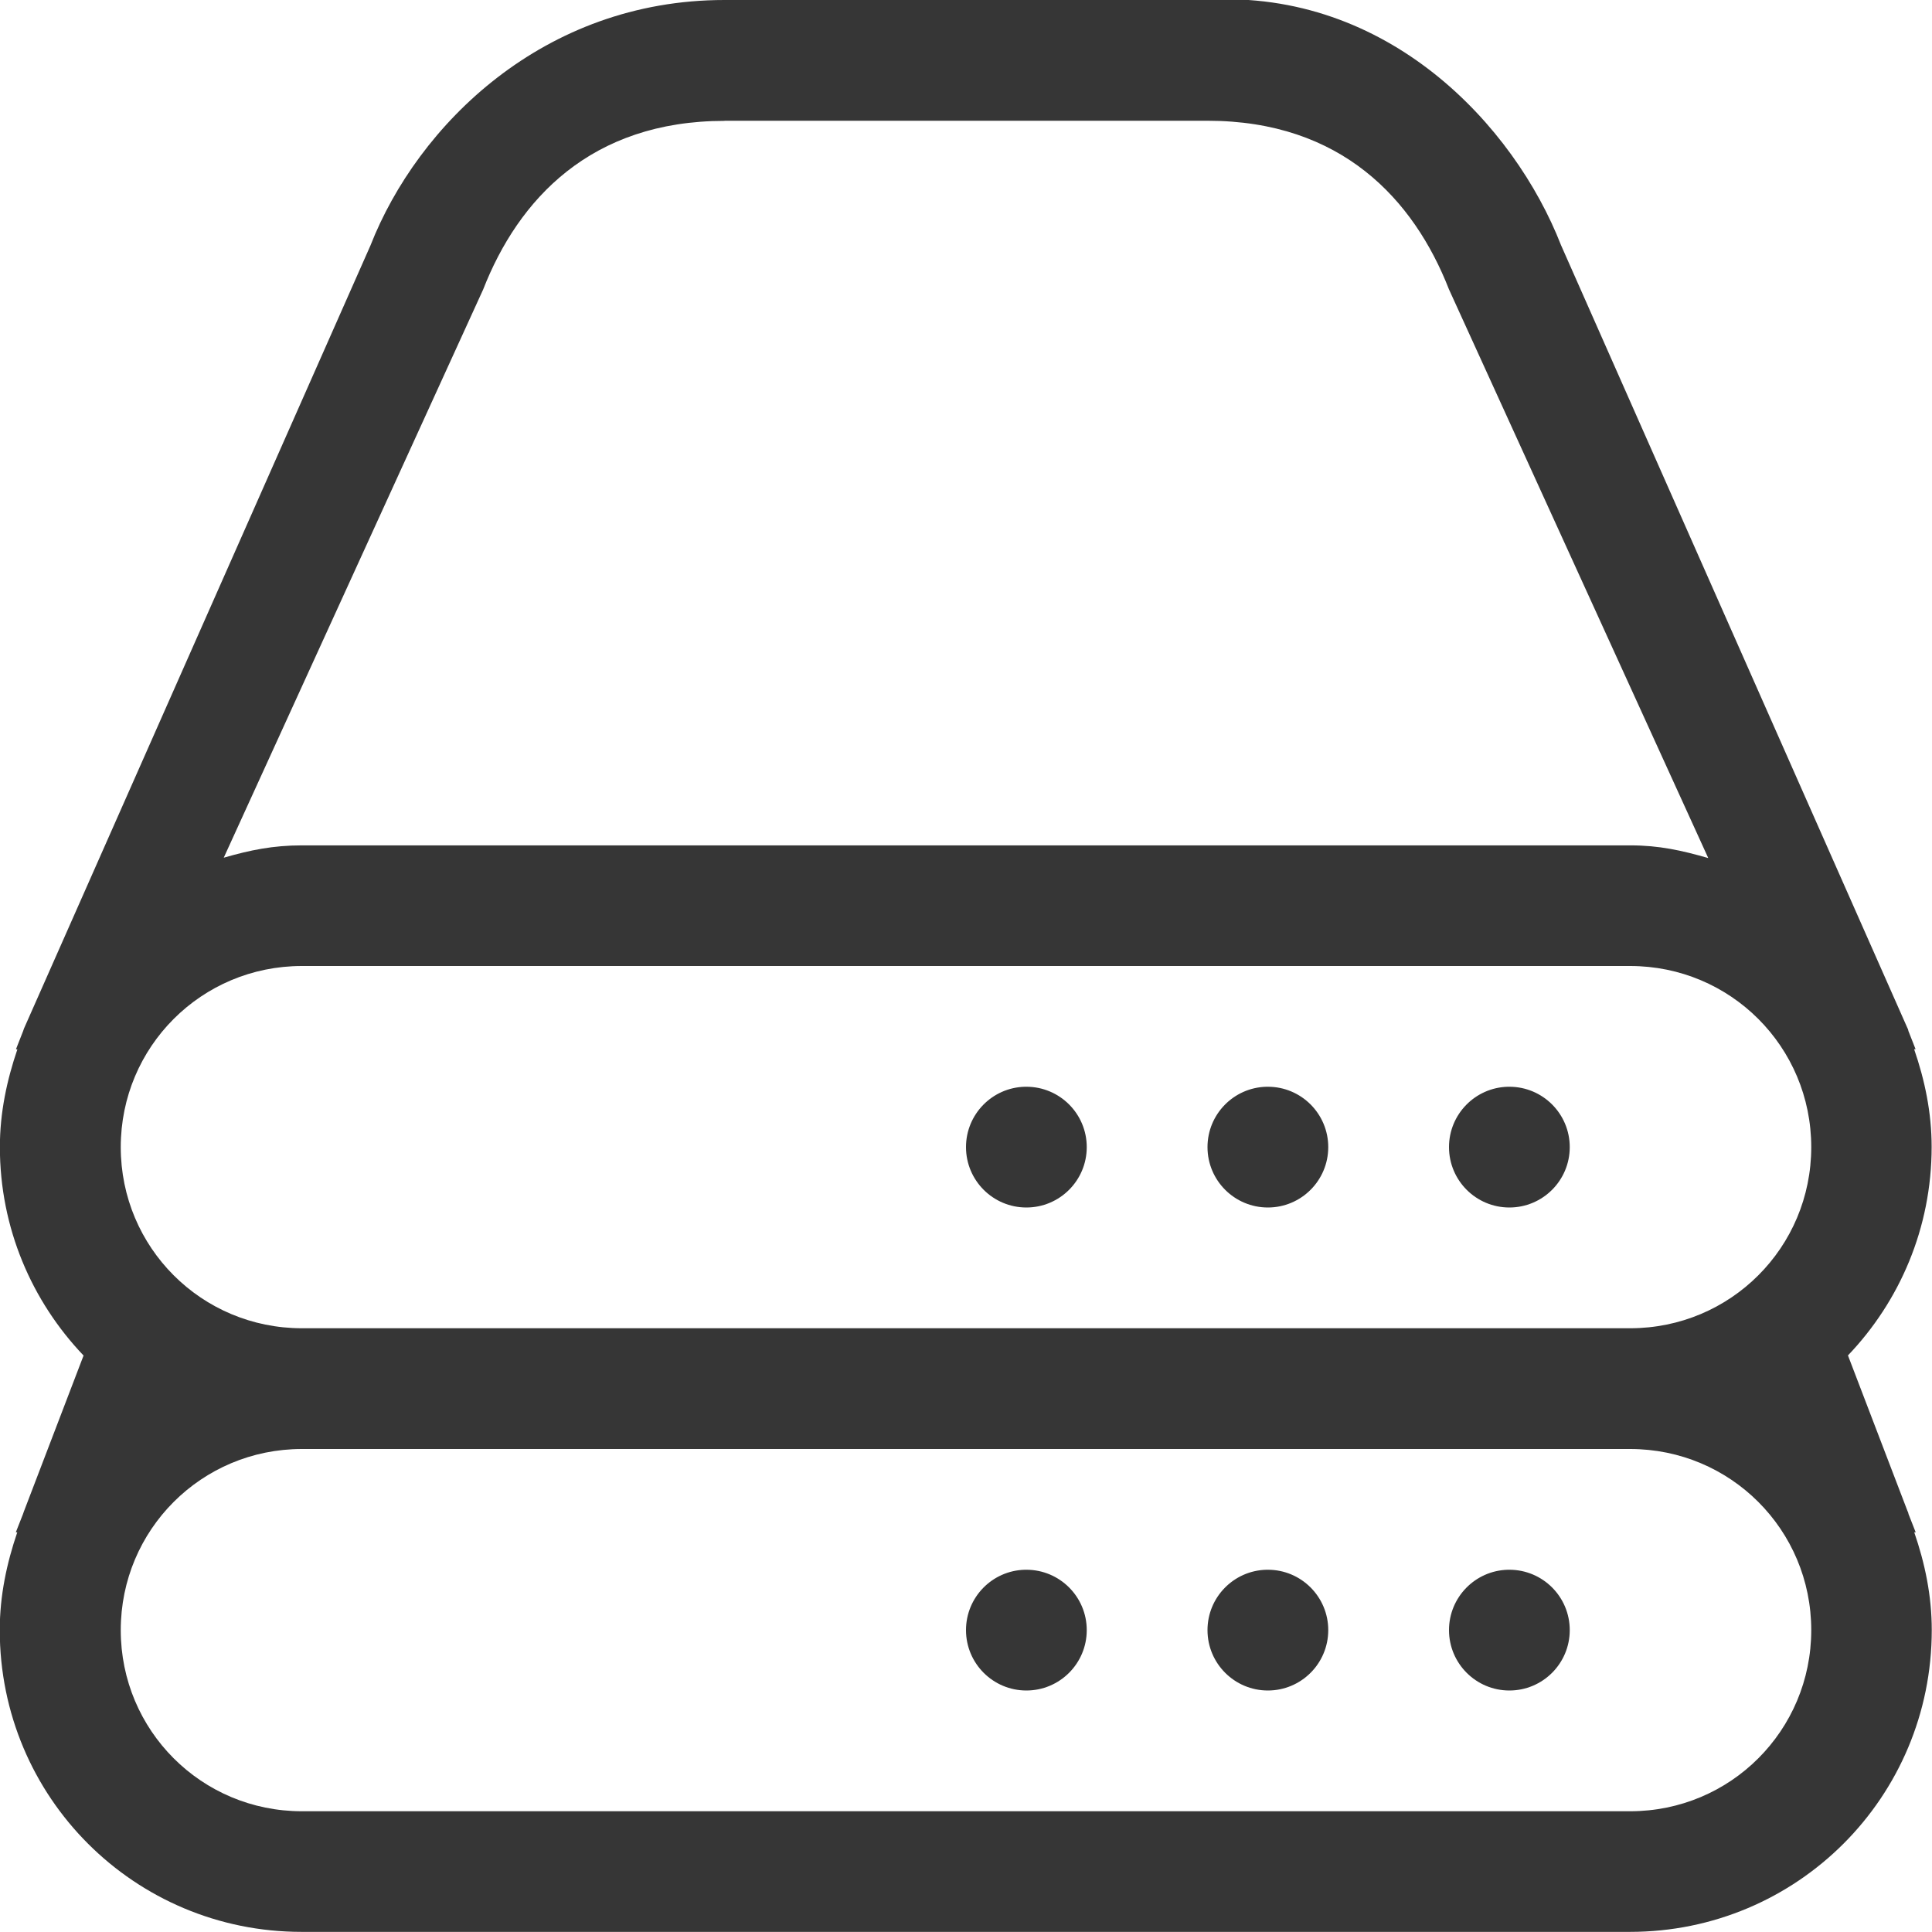
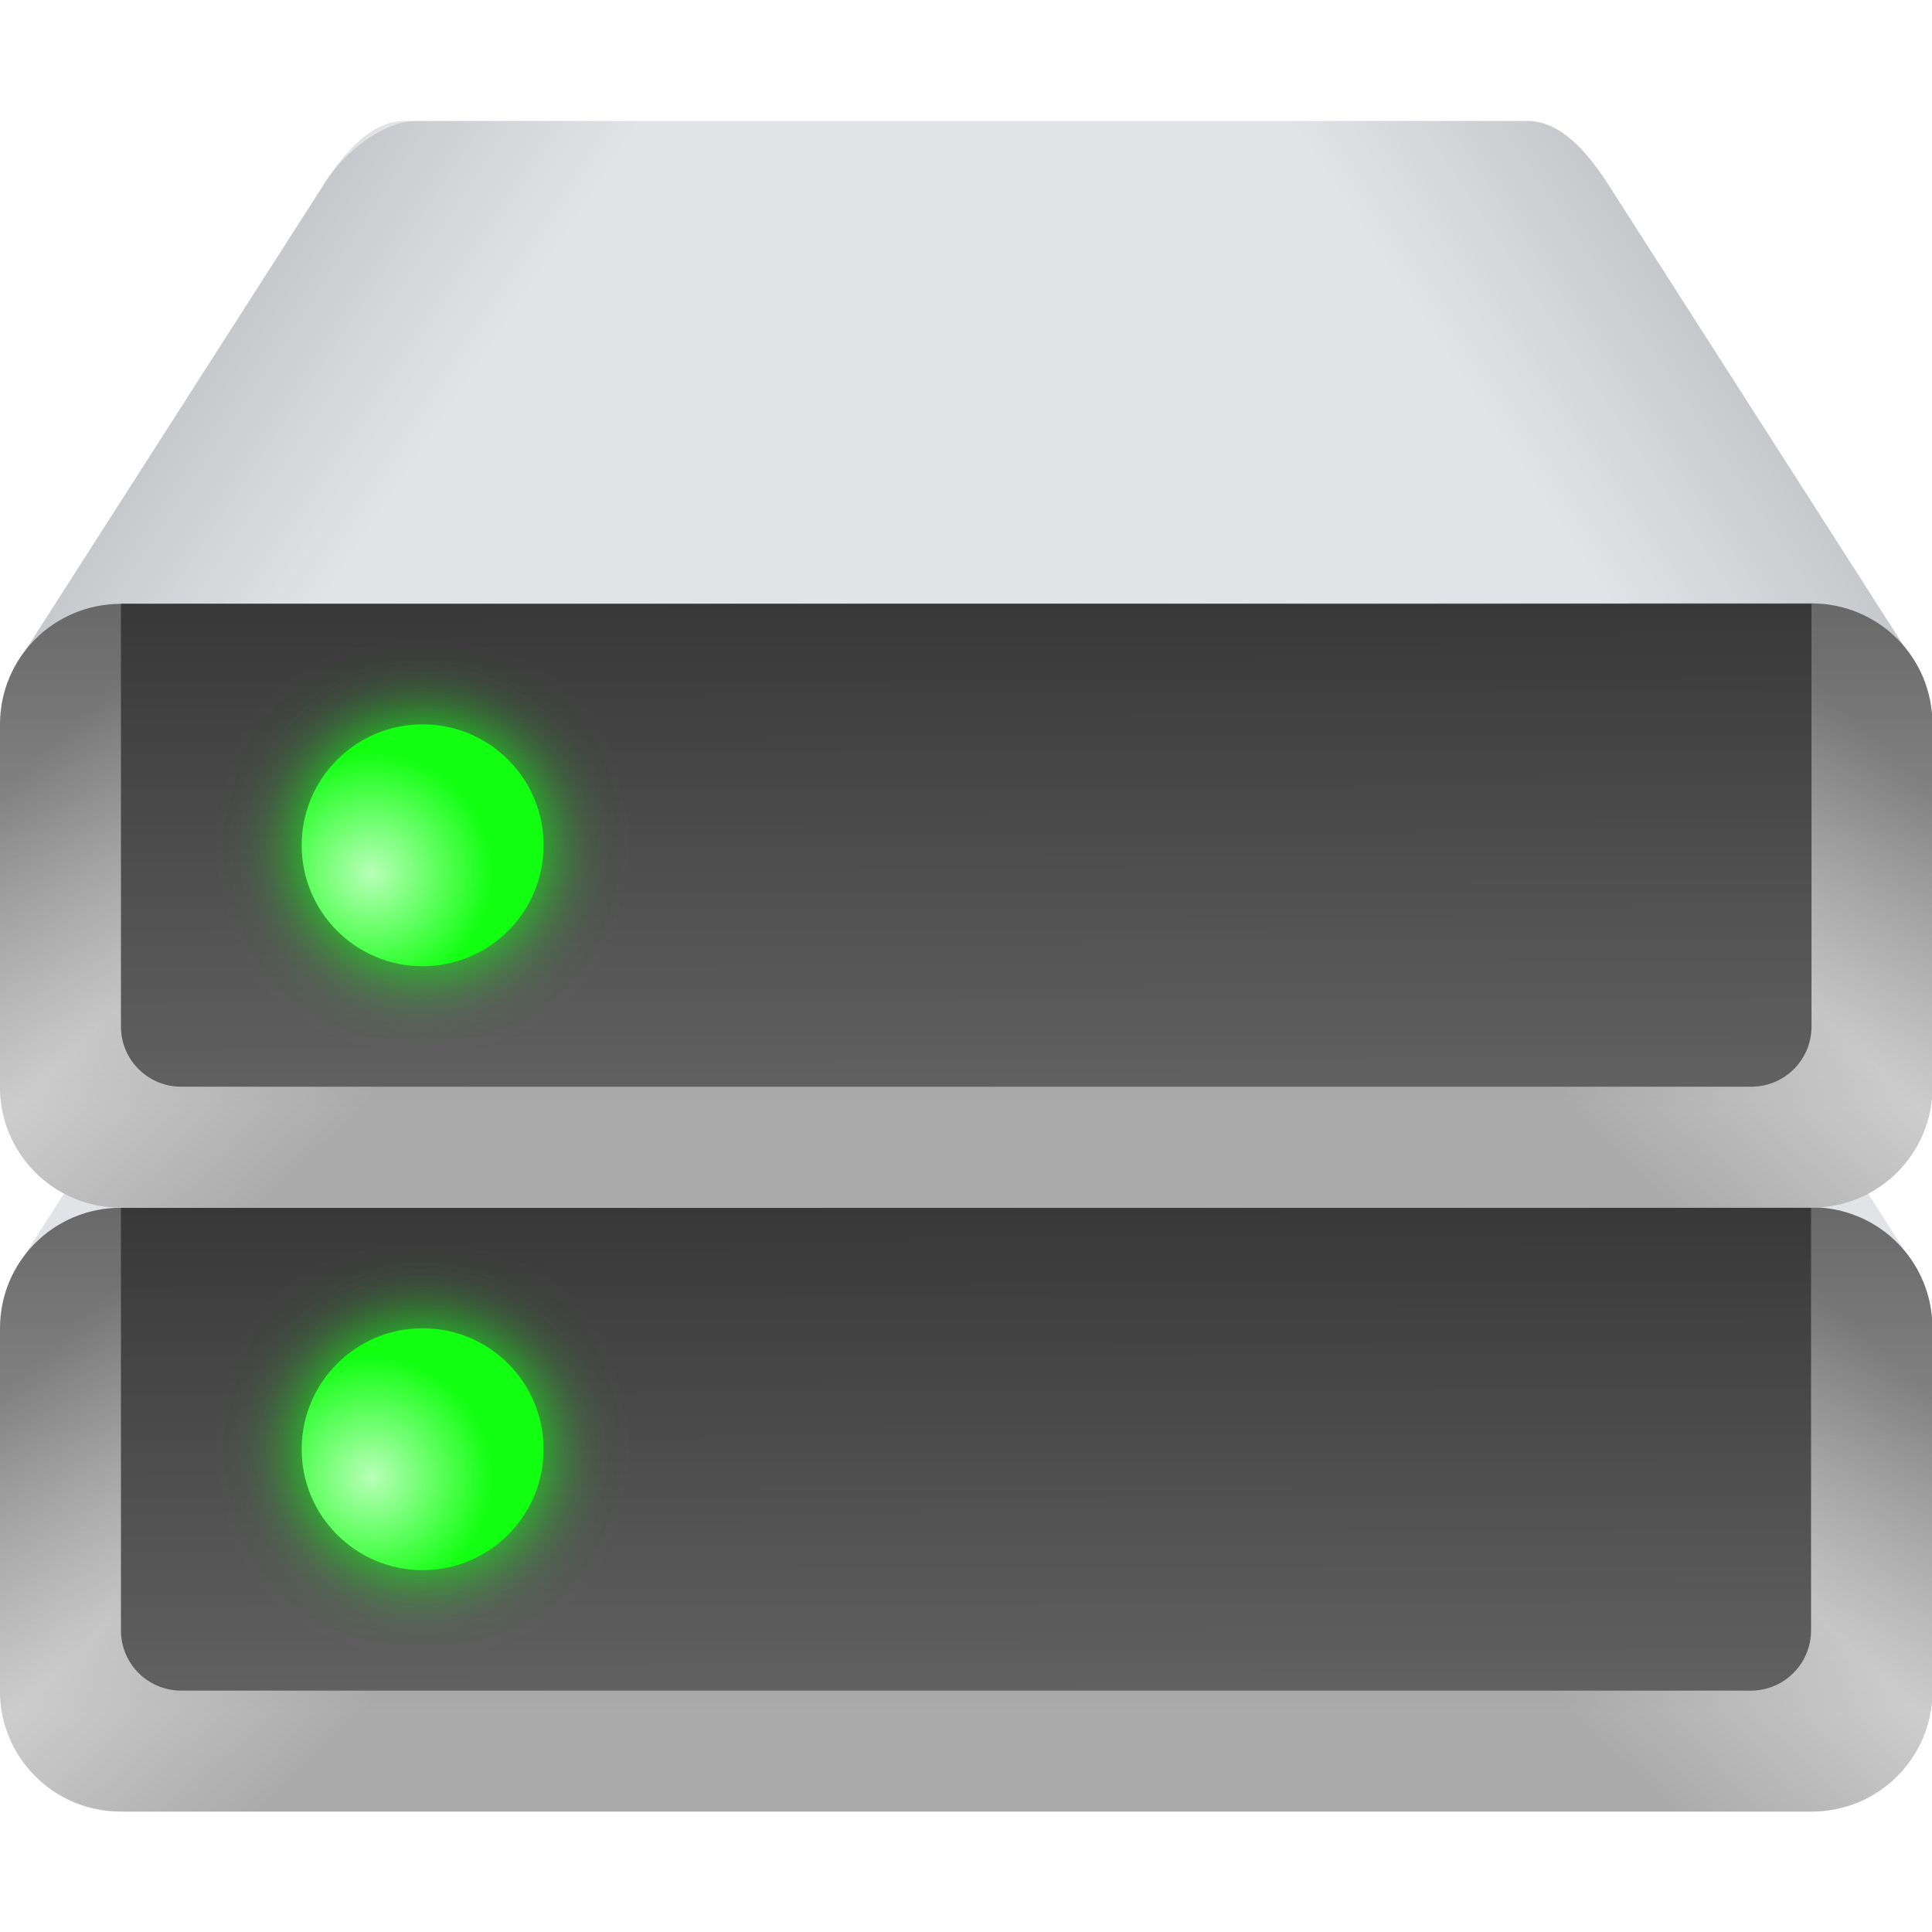
- <svg xmlns="http://www.w3.org/2000/svg" version="1.1" viewBox="0 0 16 16">
-   <style id="current-color-scheme" type="text/css">.ColorScheme-Text {
-             color:#363636;
-         }</style>
-   <path d="m6-1.57e-6c-1.5 0-2.542 1.037-2.932 2.033l-2.869 6.484c-0.003 0.008-0.005 0.016-0.008 0.023l-0.059 0.15h0.012c-0.087 0.255-0.145 0.524-0.145 0.809 0 0.672 0.265 1.278 0.693 1.727l-0.494 1.291c-0.003 0.008-0.005 0.016-0.008 0.023l-0.059 0.15h0.012c-0.087 0.255-0.145 0.524-0.145 0.809 0 1.385 1.115 2.5 2.5 2.5h11c1.385 0 2.5-1.115 2.5-2.5 0-0.285-0.057-0.554-0.145-0.809h0.012l-0.059-0.15-0.004-0.016c-0.001-0.003-0.003-0.005-0.004-0.008l-0.494-1.291c0.428-0.448 0.693-1.055 0.693-1.727 0-0.285-0.057-0.554-0.145-0.809h0.012l-0.059-0.15-0.004-0.016c-0.001-0.003-0.003-0.005-0.004-0.008l-2.869-6.484c-0.389-0.997-1.435-2.116-2.932-2.033h-4zm0 1h4c1.108 0 1.708 0.65 2 1.397l2.147 4.709c-0.22-0.063-0.406-0.105-0.646-0.105h-11c-0.24 0-0.429 0.039-0.648 0.102l2.148-4.705c0.292-0.747 0.892-1.397 2-1.397zm-3.5 7h11c0.831 0 1.5 0.669 1.5 1.5 0 0.831-0.669 1.5-1.5 1.5h-11c-0.831 0-1.5-0.669-1.5-1.5 0-0.831 0.669-1.5 1.5-1.5zm5.988 1a0.5 0.5 0 0 0-0.488 0.5 0.5 0.5 0 0 0 0.5 0.5 0.5 0.5 0 0 0 0.5-0.5 0.5 0.5 0 0 0-0.5-0.5 0.5 0.5 0 0 0-0.012 0zm2 0a0.5 0.5 0 0 0-0.488 0.5 0.5 0.5 0 0 0 0.5 0.5 0.5 0.5 0 0 0 0.5-0.5 0.5 0.5 0 0 0-0.5-0.5 0.5 0.5 0 0 0-0.012 0zm2 0a0.5 0.5 0 0 0-0.488 0.5 0.5 0.5 0 0 0 0.5 0.5 0.5 0.5 0 0 0 0.5-0.5 0.5 0.5 0 0 0-0.5-0.5 0.5 0.5 0 0 0-0.012 0zm-9.988 3h11c0.831 0 1.5 0.669 1.5 1.5s-0.669 1.5-1.5 1.5h-11c-0.831 0-1.5-0.669-1.5-1.5s0.669-1.5 1.5-1.5zm5.988 1a0.5 0.5 0 0 0-0.488 0.5 0.5 0.5 0 0 0 0.5 0.5 0.5 0.5 0 0 0 0.5-0.5 0.5 0.5 0 0 0-0.5-0.5 0.5 0.5 0 0 0-0.012 0zm2 0a0.5 0.5 0 0 0-0.488 0.5 0.5 0.5 0 0 0 0.5 0.5 0.5 0.5 0 0 0 0.5-0.5 0.5 0.5 0 0 0-0.5-0.5 0.5 0.5 0 0 0-0.012 0zm2 0a0.5 0.5 0 0 0-0.488 0.5 0.5 0.5 0 0 0 0.5 0.5 0.5 0.5 0 0 0 0.5-0.5 0.5 0.5 0 0 0-0.5-0.5 0.5 0.5 0 0 0-0.012 0z" style="fill:currentColor" class="ColorScheme-Text" />
+ <svg xmlns="http://www.w3.org/2000/svg" xmlns:xlink="http://www.w3.org/1999/xlink" width="16" height="16" version="1.1" viewBox="0 0 4.233 4.233" id="svg6">
+   <defs id="defs10">
+     <linearGradient id="linearGradient58462">
+       <stop style="stop-color:#636363;stop-opacity:1;" offset="0" id="stop58458" />
+       <stop style="stop-color:#ababab;stop-opacity:0.996" offset="1" id="stop58460" />
+     </linearGradient>
+     <linearGradient id="linearGradient50927">
+       <stop style="stop-color:#000000;stop-opacity:1;" offset="0" id="stop50923" />
+       <stop style="stop-color:#000000;stop-opacity:0;" offset="1" id="stop50925" />
+     </linearGradient>
+     <linearGradient id="linearGradient50337">
+       <stop style="stop-color:#ffffff;stop-opacity:1;" offset="0" id="stop50333" />
+       <stop style="stop-color:#ffffff;stop-opacity:0;" offset="1" id="stop50335" />
+     </linearGradient>
+     <linearGradient id="linearGradient48004">
+       <stop style="stop-color:#ffffff;stop-opacity:0" offset="0" id="stop48000" />
+       <stop style="stop-color:#ffffff;stop-opacity:1" offset="0.5" id="stop48328" />
+       <stop style="stop-color:#ffffff;stop-opacity:0;" offset="1" id="stop48002" />
+     </linearGradient>
+     <linearGradient id="linearGradient10484">
+       <stop style="stop-color:#2e2e2e;stop-opacity:1;" offset="0" id="stop10480" />
+       <stop style="stop-color:#616161;stop-opacity:1" offset="1" id="stop10482" />
+     </linearGradient>
+     <linearGradient xlink:href="#linearGradient10484" id="linearGradient10486" x1="13.156" y1="11.966" x2="13.171" y2="17.183" gradientUnits="userSpaceOnUse" gradientTransform="matrix(0.2494623,0,0,0.2536171,0.6867544,-1.976593)" />
+     <linearGradient xlink:href="#linearGradient48004" id="linearGradient48006" x1="0.542" y1="10.597" x2="3.065" y2="13.265" gradientUnits="userSpaceOnUse" gradientTransform="matrix(0.2857143,0,0,0.2857143,-0.3023748,-1.152805)" />
+     <radialGradient xlink:href="#linearGradient50337" id="radialGradient50339" cx="3.556" cy="10.339" fx="3.556" fy="10.339" r="0.661" gradientUnits="userSpaceOnUse" gradientTransform="matrix(0.4,0,0,0.4,-0.6085296,-2.222456)" />
+     <linearGradient xlink:href="#linearGradient58462" id="linearGradient58464" x1="9.525" y1="8.334" x2="9.525" y2="12.567" gradientUnits="userSpaceOnUse" gradientTransform="matrix(0.2857143,0,0,0.2857143,-0.3023748,-1.152805)" />
+     <linearGradient xlink:href="#linearGradient48004" id="linearGradient71108" gradientUnits="userSpaceOnUse" x1="0.542" y1="10.597" x2="3.065" y2="13.265" gradientTransform="matrix(-0.2857143,0,0,0.2857143,4.535625,-1.152805)" />
+     <filter style="color-interpolation-filters:sRGB" id="filter2559" x="-0.36" y="-0.36" width="1.72" height="1.72">
+       <feGaussianBlur stdDeviation="0.079" id="feGaussianBlur2561" />
+     </filter>
+     <linearGradient xlink:href="#linearGradient50927" id="linearGradient4726" x1="4.777" y1="1.731" x2="3.736" y2="2.424" gradientUnits="userSpaceOnUse" gradientTransform="translate(0,-0.7937343)" />
+     <linearGradient xlink:href="#linearGradient50927" id="linearGradient5426" gradientUnits="userSpaceOnUse" x1="4.777" y1="1.731" x2="3.736" y2="2.424" gradientTransform="matrix(-1,0,0,1,4.23325,-0.7937343)" />
+     <filter style="color-interpolation-filters:sRGB" id="filter2559-6" x="-0.36" y="-0.36" width="1.72" height="1.72">
+       <feGaussianBlur stdDeviation="0.079" id="feGaussianBlur2561-0" />
+     </filter>
+     <radialGradient xlink:href="#linearGradient50337" id="radialGradient50339-6" cx="3.556" cy="10.339" fx="3.556" fy="10.339" r="0.661" gradientUnits="userSpaceOnUse" gradientTransform="matrix(0.4,0,0,0.4,-0.6085296,-1.428721)" />
+     <linearGradient xlink:href="#linearGradient58462" id="linearGradient5698" gradientUnits="userSpaceOnUse" gradientTransform="matrix(0.2857143,0,0,0.2857143,-0.3023748,-0.3590704)" x1="9.525" y1="8.334" x2="9.525" y2="12.567" />
+     <linearGradient xlink:href="#linearGradient48004" id="linearGradient5700" gradientUnits="userSpaceOnUse" gradientTransform="matrix(0.2857143,0,0,0.2857143,-0.3023748,-0.3590704)" x1="0.542" y1="10.597" x2="3.065" y2="13.265" />
+     <linearGradient xlink:href="#linearGradient48004" id="linearGradient5702" gradientUnits="userSpaceOnUse" gradientTransform="matrix(-0.2857143,0,0,0.2857143,4.535625,-0.3590704)" x1="0.542" y1="10.597" x2="3.065" y2="13.265" />
+     <linearGradient xlink:href="#linearGradient10484" id="linearGradient5704" gradientUnits="userSpaceOnUse" gradientTransform="matrix(0.2494623,0,0,0.2536171,0.6867544,-1.182859)" x1="13.156" y1="11.966" x2="13.171" y2="17.183" />
+   </defs>
+   <g id="g5722" transform="translate(0,0.5291563)">
+     <path id="rect4218-1" style="fill:#e1e3e6;stroke-width:0.265;stroke-linejoin:round" d="M 0.913,1.058 H 3.347 c 0.073,0 0.132,0.071 0.172,0.132 L 4.18,2.222 H 0.053 l 0.661,-1.032 c 0.04,-0.062 0.125,-0.132 0.198,-0.132 z" />
+     <path id="rect849-8" style="fill:url(#linearGradient5698);fill-opacity:1;stroke-width:0.151;stroke-linecap:round;stroke-linejoin:round;stroke-dasharray:1.814, 0.151" d="M 0.265,2.117 C 0.118,2.117 3e-8,2.235 3e-8,2.381 v 0.737 0.057 c 0,0.147 0.118,0.265 0.265,0.265 H 3.969 c 0.147,0 0.265,-0.118 0.265,-0.265 V 3.118 2.381 c 0,-0.147 -0.118,-0.265 -0.265,-0.265 z" />
+     <path id="rect849-5-7" style="opacity:0.4;fill:url(#linearGradient5700);fill-opacity:1;stroke-width:0.151;stroke-linecap:round;stroke-linejoin:round;stroke-dasharray:1.814, 0.151" d="M 0.265,2.117 C 0.118,2.117 3e-8,2.235 3e-8,2.381 v 0.737 0.057 c 0,0.147 0.118,0.265 0.265,0.265 H 3.969 c 0.147,0 0.265,-0.118 0.265,-0.265 V 3.118 2.381 c 0,-0.147 -0.118,-0.265 -0.265,-0.265 z" />
+     <path id="rect849-5-8-9" style="opacity:0.4;fill:url(#linearGradient5702);fill-opacity:1;stroke-width:0.151;stroke-linecap:round;stroke-linejoin:round;stroke-dasharray:1.814, 0.151" d="M 0.265,2.117 C 0.118,2.117 3e-8,2.235 3e-8,2.381 v 0.737 0.057 c 0,0.147 0.118,0.265 0.265,0.265 H 3.969 c 0.147,0 0.265,-0.118 0.265,-0.265 V 3.118 2.381 c 0,-0.147 -0.118,-0.265 -0.265,-0.265 z" />
+     <path id="rect1094-2" style="fill:url(#linearGradient5704);stroke-width:0.133;stroke-linecap:round;stroke-linejoin:round;stroke-dasharray:1.597, 0.133" d="m 0.265,2.117 v 0.926 c 0,0.073 0.059,0.132 0.132,0.132 H 3.836 c 0.073,0 0.132,-0.059 0.132,-0.132 V 2.117 Z" />
+     <circle style="fill:#12ff12;fill-opacity:1;stroke-width:0.229;stroke-linecap:round;stroke-linejoin:round;stroke-dasharray:2.748, 0.229;filter:url(#filter2559-6)" id="path25907-0" cx="0.926" cy="2.646" r="0.265" />
+     <circle style="fill:#12ff12;fill-opacity:1;stroke-width:0.212;stroke-linecap:round;stroke-linejoin:round;stroke-dasharray:2.54, 0.212" id="path30449-2" cx="0.926" cy="2.646" r="0.265" />
+     <circle style="opacity:0.7;fill:url(#radialGradient50339-6);fill-opacity:1;stroke-width:0.212;stroke-linecap:round;stroke-linejoin:round;stroke-dasharray:2.54, 0.212" id="path50091-3" cx="0.926" cy="2.646" r="0.265" />
+   </g>
+   <g id="g5750">
+     <path id="rect4218" style="fill:#e1e3e6;stroke-width:0.265;stroke-linejoin:round" d="M 0.913,0.265 H 3.347 c 0.073,0 0.132,0.071 0.172,0.132 L 4.18,1.429 H 0.053 l 0.661,-1.032 c 0.04,-0.062 0.125,-0.132 0.198,-0.132 z" />
+     <path id="rect4218-3" style="opacity:0.3;fill:url(#linearGradient4726);fill-opacity:1;stroke-width:0.265;stroke-linejoin:round" d="M 0.913,0.265 H 3.347 c 0.073,0 0.132,0.071 0.172,0.132 L 4.18,1.429 H 0.053 L 0.714,0.397 c 0.04,-0.062 0.125,-0.132 0.198,-0.132 z" />
+     <path id="rect4218-3-2" style="opacity:0.3;fill:url(#linearGradient5426);fill-opacity:1;stroke-width:0.265;stroke-linejoin:round" d="M 3.32,0.265 H 0.886 c -0.073,0 -0.132,0.071 -0.172,0.132 L 0.053,1.429 H 4.18 L 3.519,0.397 C 3.479,0.335 3.394,0.265 3.32,0.265 Z" />
+     <path id="rect849" style="fill:url(#linearGradient58464);fill-opacity:1;stroke-width:0.151;stroke-linecap:round;stroke-linejoin:round;stroke-dasharray:1.814, 0.151" d="M 0.265,1.323 C 0.118,1.323 0,1.441 0,1.587 v 0.737 0.057 C 0,2.528 0.118,2.646 0.265,2.646 H 3.969 c 0.147,0 0.265,-0.118 0.265,-0.265 V 2.324 1.587 c 0,-0.147 -0.118,-0.265 -0.265,-0.265 z" />
+     <path id="rect849-5" style="opacity:0.4;fill:url(#linearGradient48006);fill-opacity:1;stroke-width:0.151;stroke-linecap:round;stroke-linejoin:round;stroke-dasharray:1.814, 0.151" d="M 0.265,1.323 C 0.118,1.323 0,1.441 0,1.587 v 0.737 0.057 C 0,2.528 0.118,2.646 0.265,2.646 H 3.969 c 0.147,0 0.265,-0.118 0.265,-0.265 V 2.324 1.587 c 0,-0.147 -0.118,-0.265 -0.265,-0.265 z" />
+     <path id="rect849-5-8" style="opacity:0.4;fill:url(#linearGradient71108);fill-opacity:1;stroke-width:0.151;stroke-linecap:round;stroke-linejoin:round;stroke-dasharray:1.814, 0.151" d="M 0.265,1.323 C 0.118,1.323 0,1.441 0,1.587 v 0.737 0.057 C 0,2.528 0.118,2.646 0.265,2.646 H 3.969 c 0.147,0 0.265,-0.118 0.265,-0.265 V 2.324 1.587 c 0,-0.147 -0.118,-0.265 -0.265,-0.265 z" />
+     <path id="rect1094" style="fill:url(#linearGradient10486);stroke-width:0.133;stroke-linecap:round;stroke-linejoin:round;stroke-dasharray:1.597, 0.133" d="m 0.265,1.323 v 0.926 c 0,0.073 0.059,0.132 0.132,0.132 h 3.44 c 0.073,0 0.132,-0.059 0.132,-0.132 V 1.323 Z" />
+     <circle style="opacity:1;fill:#12ff12;fill-opacity:1;stroke-width:0.229;stroke-linecap:round;stroke-linejoin:round;stroke-dasharray:2.748, 0.229;filter:url(#filter2559)" id="path25907" cx="0.926" cy="1.852" r="0.265" />
+     <circle style="fill:#12ff12;fill-opacity:1;stroke-width:0.212;stroke-linecap:round;stroke-linejoin:round;stroke-dasharray:2.54, 0.212" id="path30449" cx="0.926" cy="1.852" r="0.265" />
+     <circle style="opacity:0.7;fill:url(#radialGradient50339);fill-opacity:1;stroke-width:0.212;stroke-linecap:round;stroke-linejoin:round;stroke-dasharray:2.54, 0.212" id="path50091" cx="0.926" cy="1.852" r="0.265" />
+   </g>
</svg>
